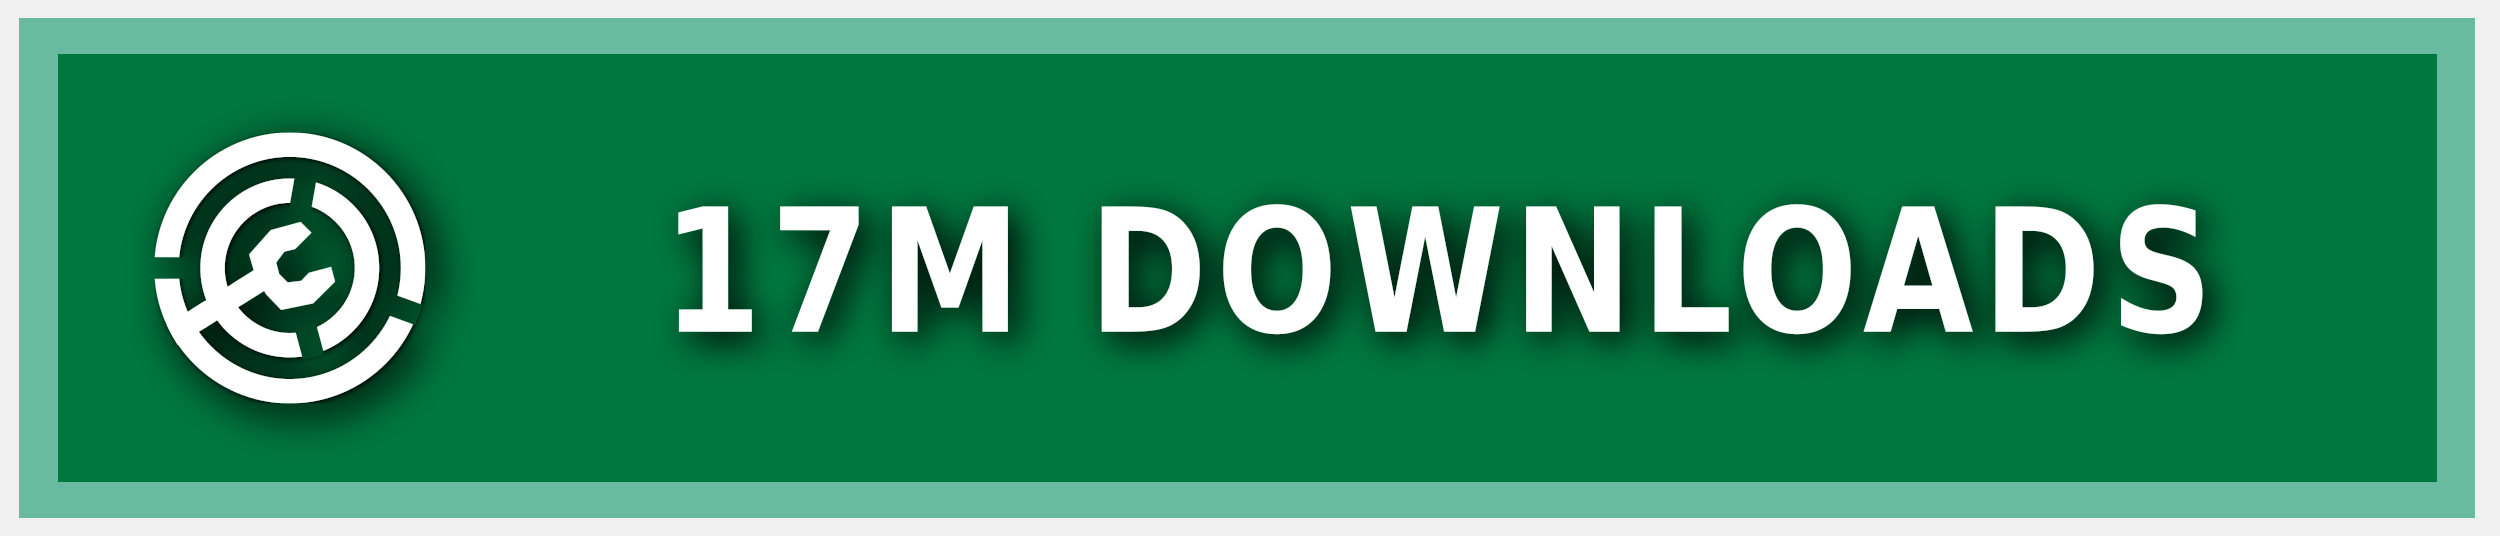
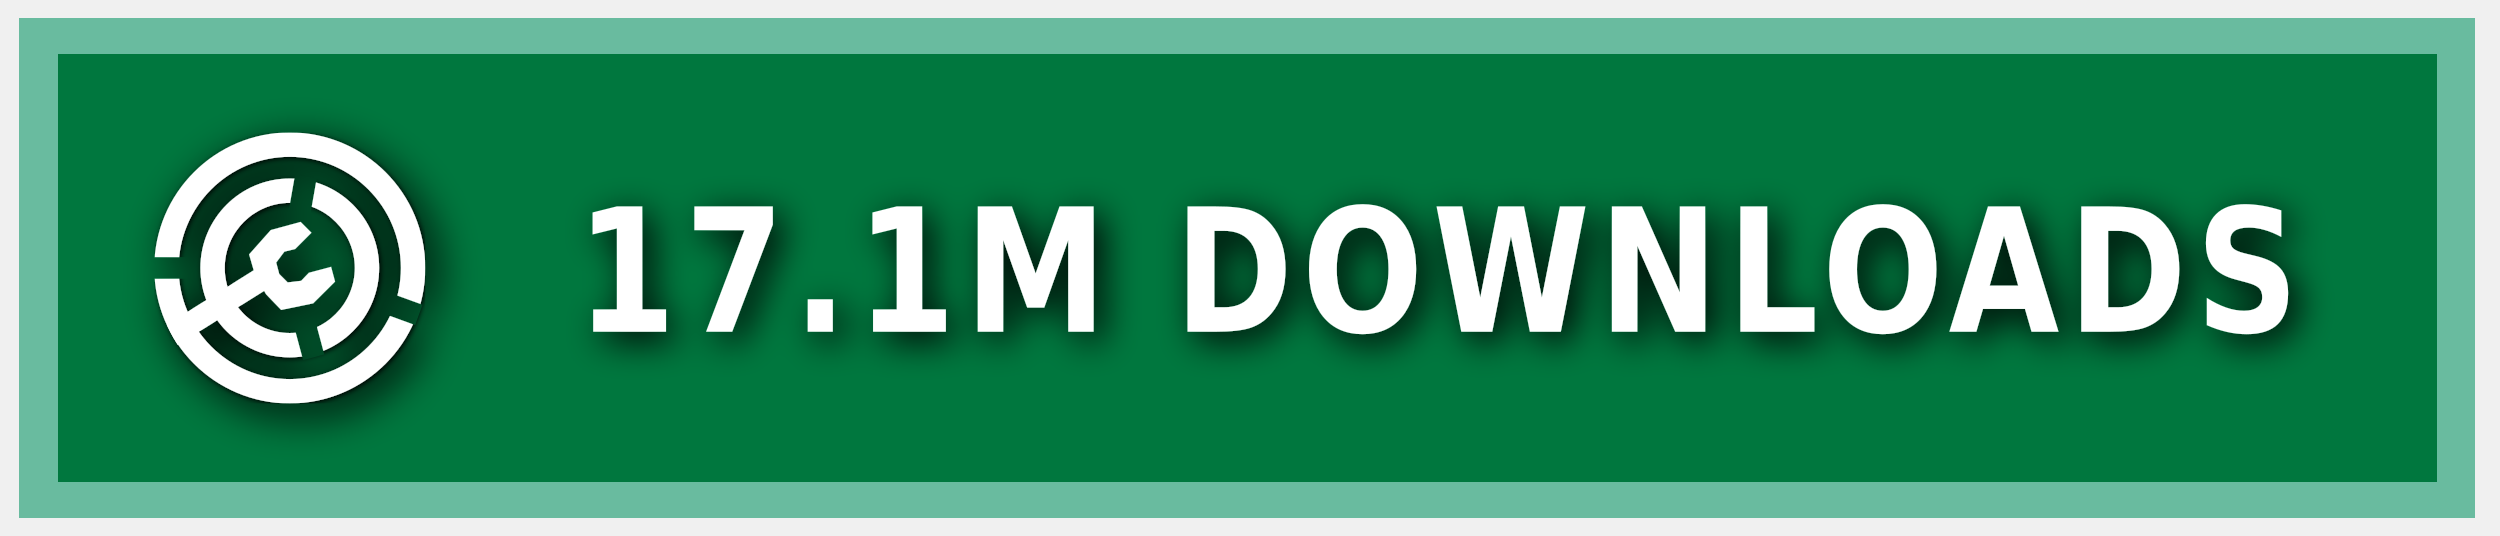
<svg xmlns="http://www.w3.org/2000/svg" xmlns:ns1="https://boxy-svg.com" width="140" height="30" role="img" aria-label="MODRINTH">
  <style> g:not(.noshadow) { filter: drop-shadow(0.5px 0.5px 1.0px black); } </style>
  <defs>
    <ns1:guide x="121.656" y="10.118" angle="90" />
    <ns1:guide x="127.198" y="17.628" angle="90" />
    <ns1:guide x="8.199" y="-3.08" angle="0" />
    <ns1:guide x="20.449" y="-4.101" angle="0" />
    <ns1:guide x="121.656" y="10.118" angle="90" />
    <ns1:guide x="127.198" y="17.628" angle="90" />
    <ns1:guide x="8.199" y="-3.08" angle="0" />
    <ns1:guide x="20.449" y="-4.101" angle="0" />
  </defs>
  <g class="noshadow" shape-rendering="crispEdges" style="" transform="matrix(1.074564, 0, 0, 1, 0, 0)">
    <rect x="1" y="1" width="128" height="28" style="fill: #00954E;" />
    <rect x="1" y="1" width="128" height="28" style="fill: rgba(0, 0, 0, 0.2);" />
    <rect x="2" y="2" width="126" height="26" style="fill: none; stroke-width:2px; stroke: rgba(211, 255, 255, 0.5);" />
  </g>
  <g fill-rule="evenodd" stroke-linejoin="round" stroke-miterlimit="1.5" clip-rule="evenodd" transform="matrix(1.2, 0, 0, 1.2, -1.2, -1.5)">
    <path fill="none" d="M 8.199 7.432 L 20.846 7.432 L 20.846 20.079 L 8.199 20.079 L 8.199 7.432 Z" style="" />
    <g clip-path="url(#a)" transform="matrix(0.126469, 0, 0, 0.126469, 8.198999, 7.431019)" style="">
      <path fill="#ffffff" d="M50 17c18.207 0 32.988 14.787 32.988 33S68.207 83 50 83 17.012 68.213 17.012 50 31.793 17 50 17Zm0 9c13.24 0 23.988 10.755 23.988 24S63.24 74 50 74 26.012 63.245 26.012 50 36.76 26 50 26Z" />
    </g>
    <g clip-path="url(#b)" transform="matrix(0.126469, 0, 0, 0.126469, 8.198999, 7.431019)" style="">
      <path fill="#ffffff" d="M50 0c27.596 0 50 22.404 50 50s-22.404 50-50 50S0 77.596 0 50 22.404 0 50 0Zm0 9c22.629 0 41 18.371 41 41S72.629 91 50 91 9 72.629 9 50 27.371 9 50 9Z" />
    </g>
    <g class="noshadow" clip-path="url(#c)" transform="matrix(0.112383, 0, 0, 0.122032, 8.268063, 7.737635)" style="">
      <path fill="none" stroke="#ffffff" stroke-width="9" d="M 50 50 L 5.171 75.882" />
    </g>
    <path fill="#ffffff" d="M 12.909 14.103 L 12.625 13.123 L 13.637 11.985 L 15.028 11.605 L 15.534 12.111 L 14.775 12.87 L 14.269 12.996 L 13.89 13.502 L 14.032 14.038 L 14.425 14.429 L 15.053 14.354 L 15.415 13.979 L 16.452 13.701 L 16.637 14.392 L 15.613 15.407 L 14.121 15.714 L 13.415 14.979 L 12.909 14.103 Z" style="" />
    <clipPath id="clip-1">
      <path d="M50 0c27.596 0 50 22.404 50 50s-22.404 50-50 50S0 77.596 0 50 22.404 0 50 0Zm0 39.549c5.768 0 10.451 4.683 10.451 10.451 0 5.768-4.683 10.451-10.451 10.451-5.768 0-10.451-4.683-10.451-10.451 0-5.768 4.683-10.451 10.451-10.451Z" />
    </clipPath>
    <g class="noshadow" clip-path="url(#clip-1)" transform="matrix(0.064459, 0.010209, -0.018807, 0.118741, -9.215255, -61.72825)" style="transform-origin: 27.985px 74.177px;">
      <path fill="none" stroke="#ffffff" stroke-width="9" d="M 49.29 67.75 L 6.679 80.603" style="" />
    </g>
  </g>
  <g>
    <clipPath id="a">
      <path fill-rule="evenodd" stroke-linejoin="round" stroke-miterlimit="1.5" clip-rule="evenodd" d="M100 0H0v100h100V0ZM46.002 49.295l.076 1.757 8.83 32.963 7.843-2.102-8.596-32.094 5.804-32.932-7.997-1.41-5.96 33.818Z" />
    </clipPath>
    <clipPath id="b">
      <path d="M0 0v46h50l1.368.241L99 63.578l-2.736 7.517L49.295 54H0v46h100V0H0Z" />
    </clipPath>
    <clipPath id="c">
      <path d="M50 0c27.596 0 50 22.404 50 50s-22.404 50-50 50S0 77.596 0 50 22.404 0 50 0Zm0 39.549c5.768 0 10.451 4.683 10.451 10.451 0 5.768-4.683 10.451-10.451 10.451-5.768 0-10.451-4.683-10.451-10.451 0-5.768 4.683-10.451 10.451-10.451Z" />
    </clipPath>
  </g>
  <g fill="#fff" text-anchor="middle" font-family="Verdana,Geneva,DejaVu Sans,sans-serif" text-rendering="geometricPrecision" font-size="100" transform="matrix(1, 0, 0, 1, 13, 0)">
-     <text style="font-size: 80px; font-weight: 700; white-space: pre;" transform="matrix(0.1, 0, 0, 0.120296, 0, -3.678133)" x="675" y="185" letter-spacing="5">17M DOWNLOADS</text>
+     <text style="font-size: 80px; font-weight: 700; white-space: pre;" transform="matrix(0.1, 0, 0, 0.120296, 0, -3.678133)" x="675" y="185" letter-spacing="5">17.1M DOWNLOADS</text>
  </g>
</svg>
